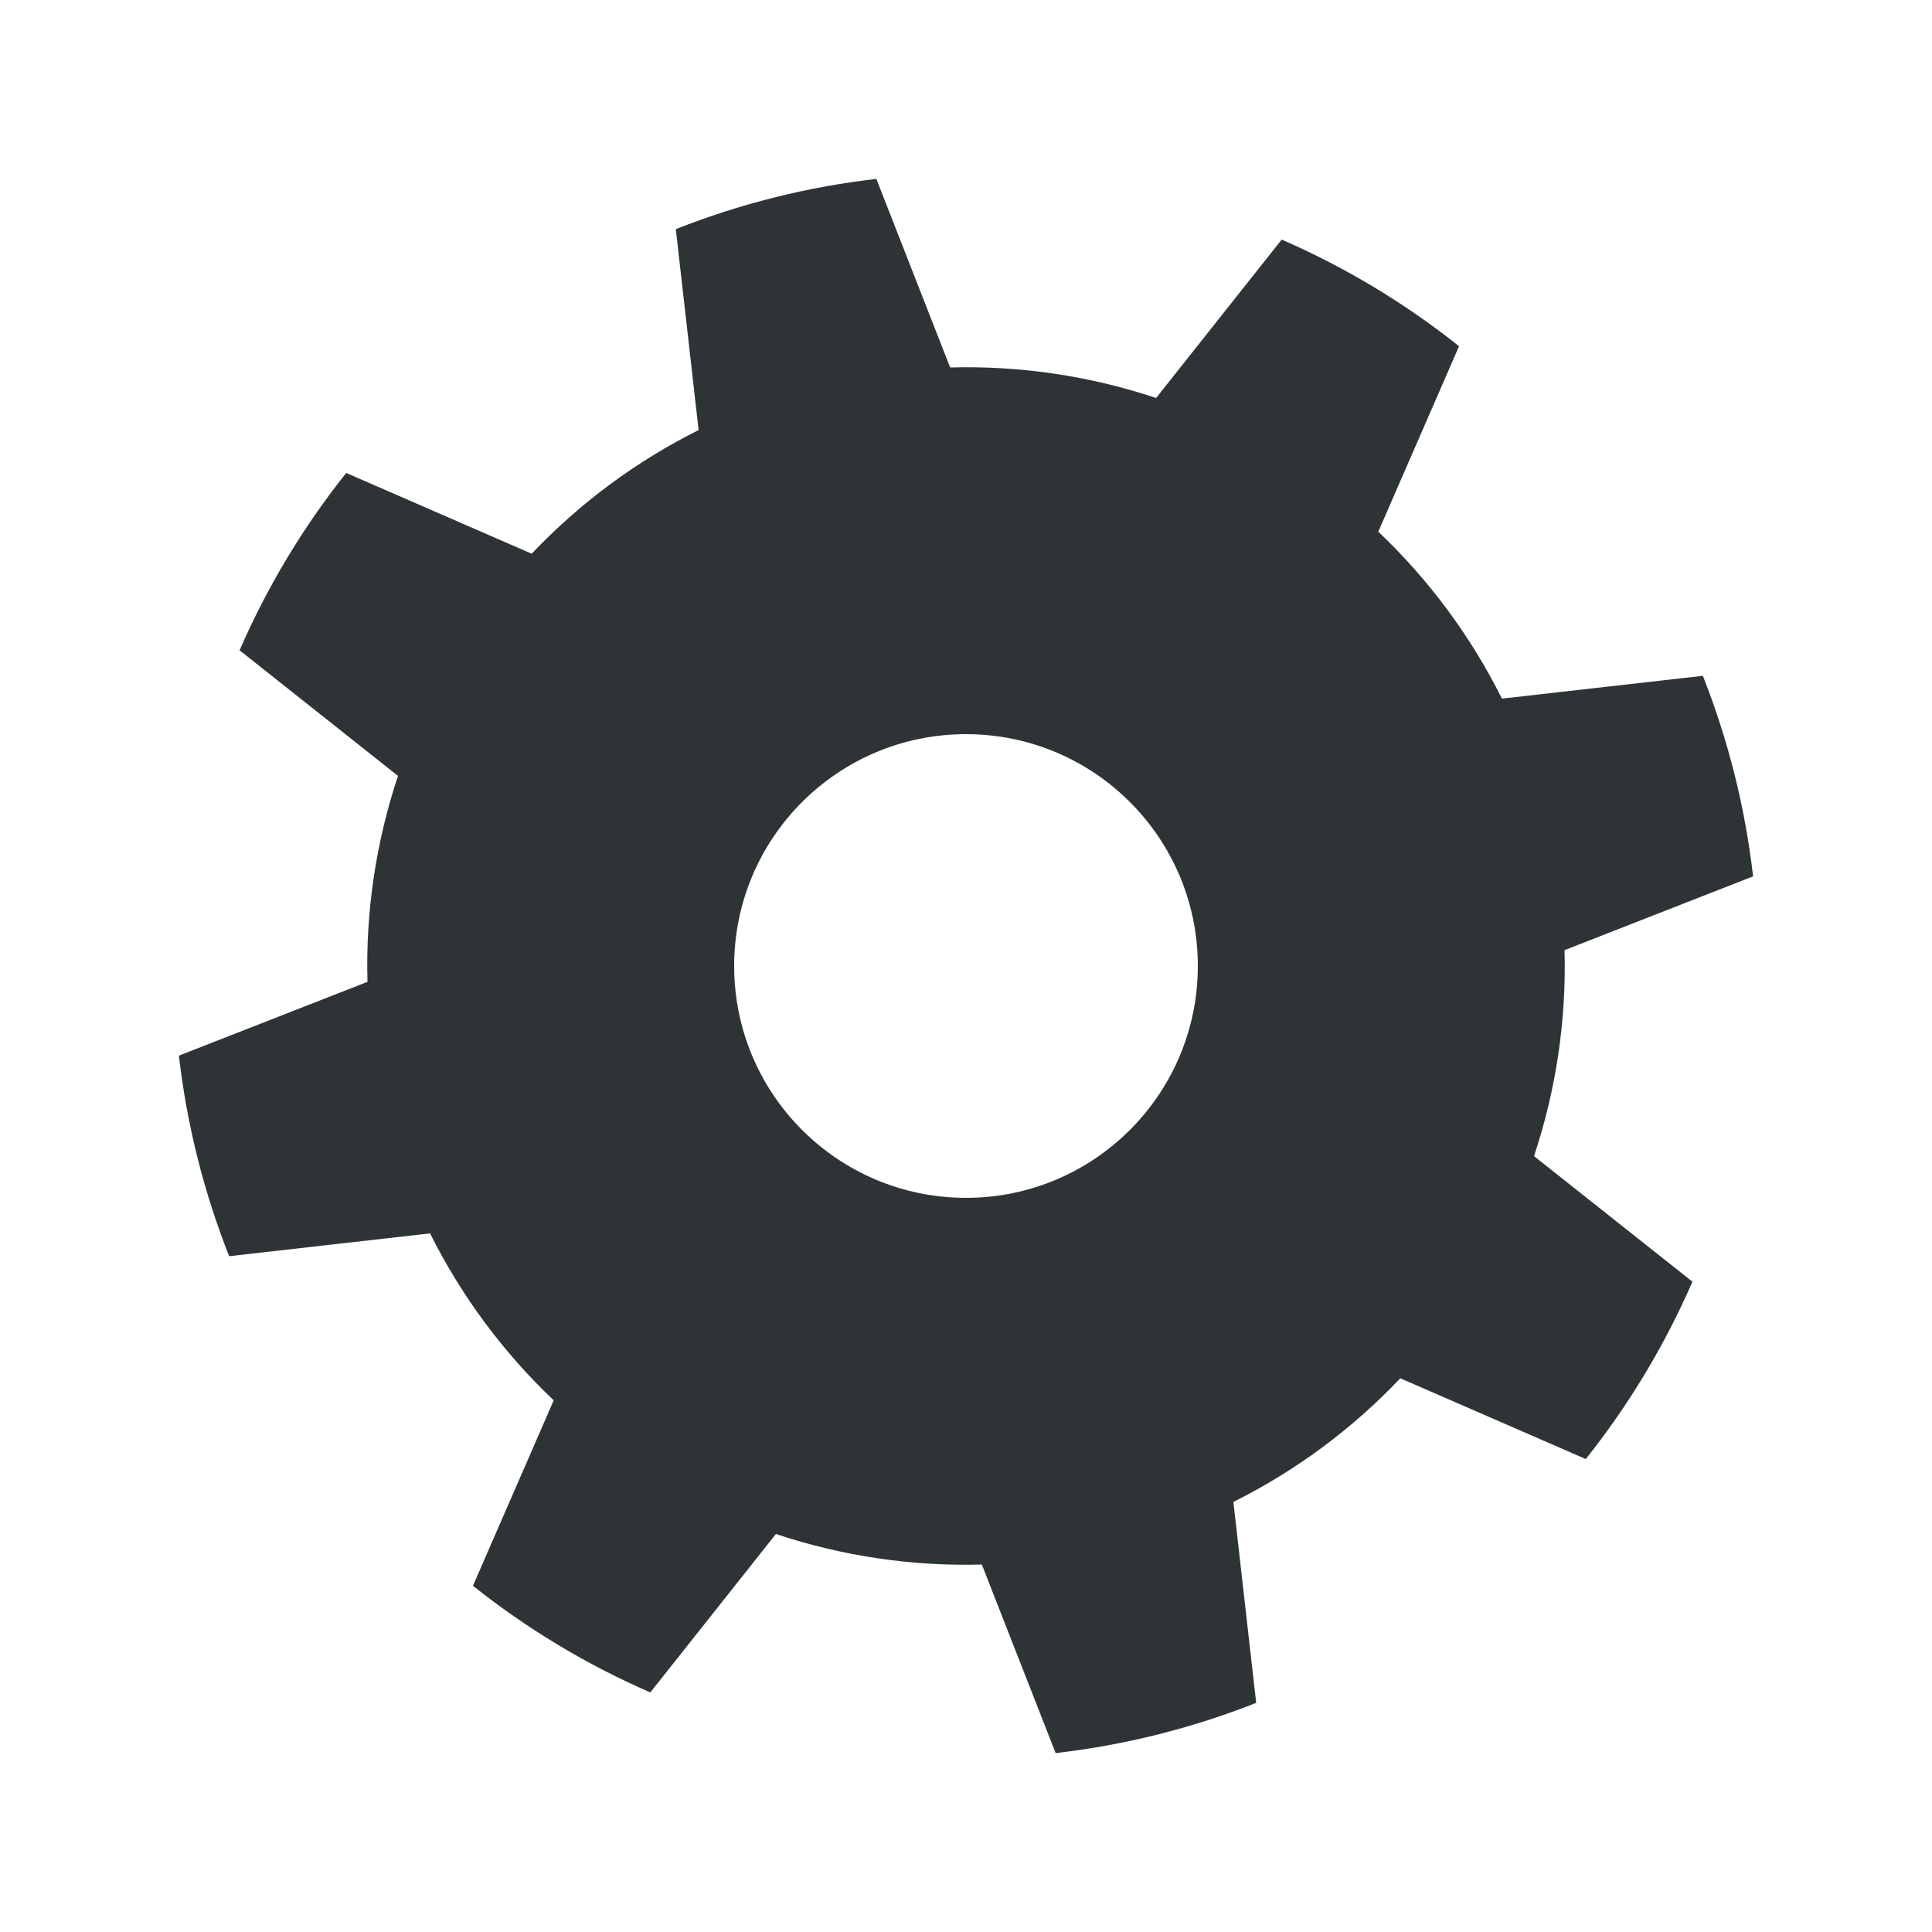
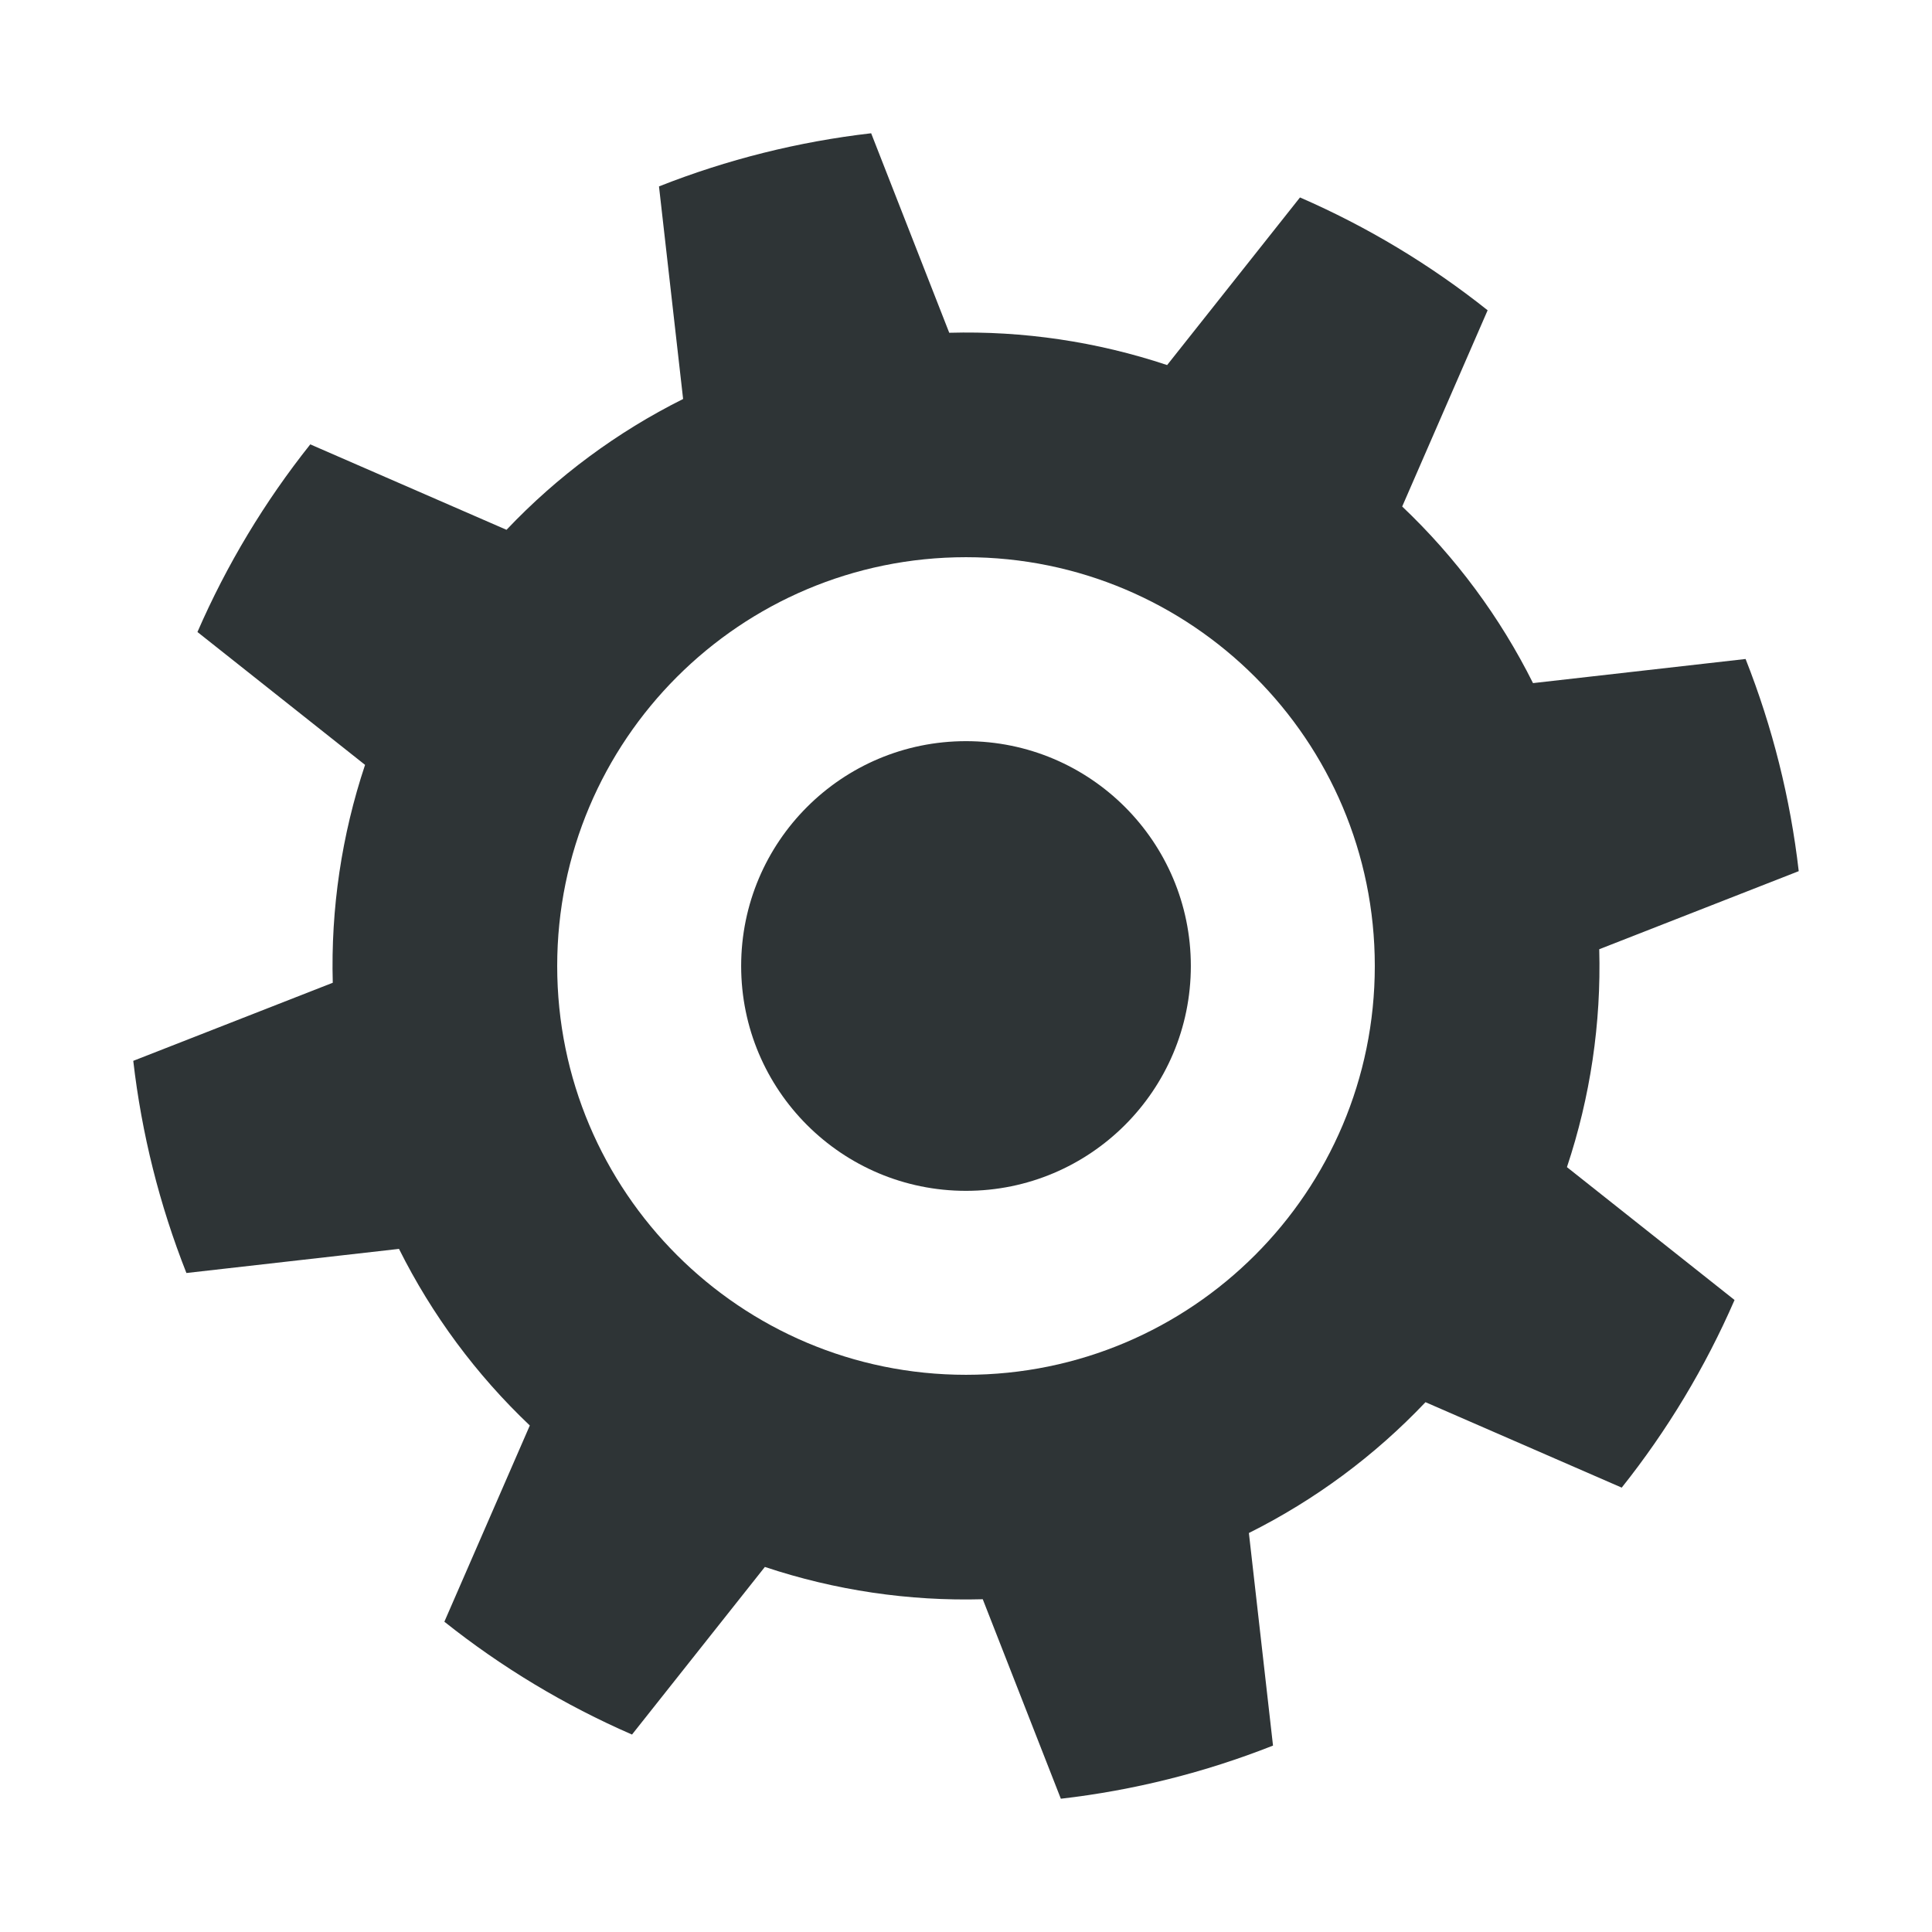
- <svg xmlns="http://www.w3.org/2000/svg" width="16" height="16" viewBox="7 7 50 50" fill="#2e3436">
-   <path d="M45.87 25.08L51.07 24.49A20.5 20.5 0 0 1 52.37 29.68L47.49 31.59A15.5 15.5 0 0 1 46.7 36.92L50.8 40.17A20.5 20.5 0 0 1 48.04 44.76L43.24 42.67A15.5 15.5 0 0 1 38.92 45.87L39.51 51.07A20.5 20.5 0 0 1 34.32 52.37L32.41 47.49A15.5 15.5 0 0 1 27.08 46.7L23.83 50.8A20.5 20.5 0 0 1 19.24 48.04L21.33 43.24A15.5 15.5 0 0 1 18.13 38.92L12.93 39.51A20.5 20.5 0 0 1 11.63 34.32L16.51 32.41A15.5 15.5 0 0 1 17.3 27.08L13.2 23.83A20.5 20.5 0 0 1 15.96 19.24L20.76 21.33A15.5 15.5 0 0 1 25.08 18.13L24.49 12.93A20.5 20.5 0 0 1 29.68 11.63L31.59 16.51A15.5 15.5 0 0 1 36.92 17.3L40.17 13.2A20.5 20.5 0 0 1 44.76 15.96L42.67 20.76A15.5 15.5 0 0 1 45.87 25.08ZM38 32A6 6 0 1 0 26 32A6 6 0 1 0 38 32Z" fill-rule="evenodd" />
+ <svg xmlns="http://www.w3.org/2000/svg" width="16" height="16" viewBox="8.37 8.37 47.26 47.26" fill="#2e3436">
+   <path fill-rule="evenodd" d="M45.87 25.08L51.07 24.49A20.5 20.5 0 0 1 52.37 29.68L47.49 31.59A15.5 15.5 0 0 1 46.7 36.92L50.8 40.17A20.5 20.5 0 0 1 48.04 44.76L43.24 42.67A15.5 15.5 0 0 1 38.92 45.87L39.51 51.07A20.5 20.5 0 0 1 34.32 52.37L32.41 47.49A15.5 15.5 0 0 1 27.08 46.7L23.83 50.8A20.5 20.5 0 0 1 19.24 48.04L21.33 43.24A15.5 15.5 0 0 1 18.13 38.92L12.93 39.51A20.5 20.5 0 0 1 11.63 34.32L16.51 32.41A15.5 15.5 0 0 1 17.3 27.08L13.2 23.83A20.5 20.5 0 0 1 15.96 19.24L20.76 21.33A15.5 15.5 0 0 1 25.08 18.13L24.49 12.93A20.5 20.5 0 0 1 29.68 11.63L31.59 16.51A15.5 15.5 0 0 1 36.92 17.3L40.17 13.2A20.5 20.5 0 0 1 44.76 15.96L42.67 20.76A15.5 15.5 0 0 1 45.87 25.08ZM42 32A10 10 0 1 0 22 32A10 10 0 1 0 42 32Z" />
+   <circle class="success" cx="32" cy="32" r="5.5" />
</svg>
